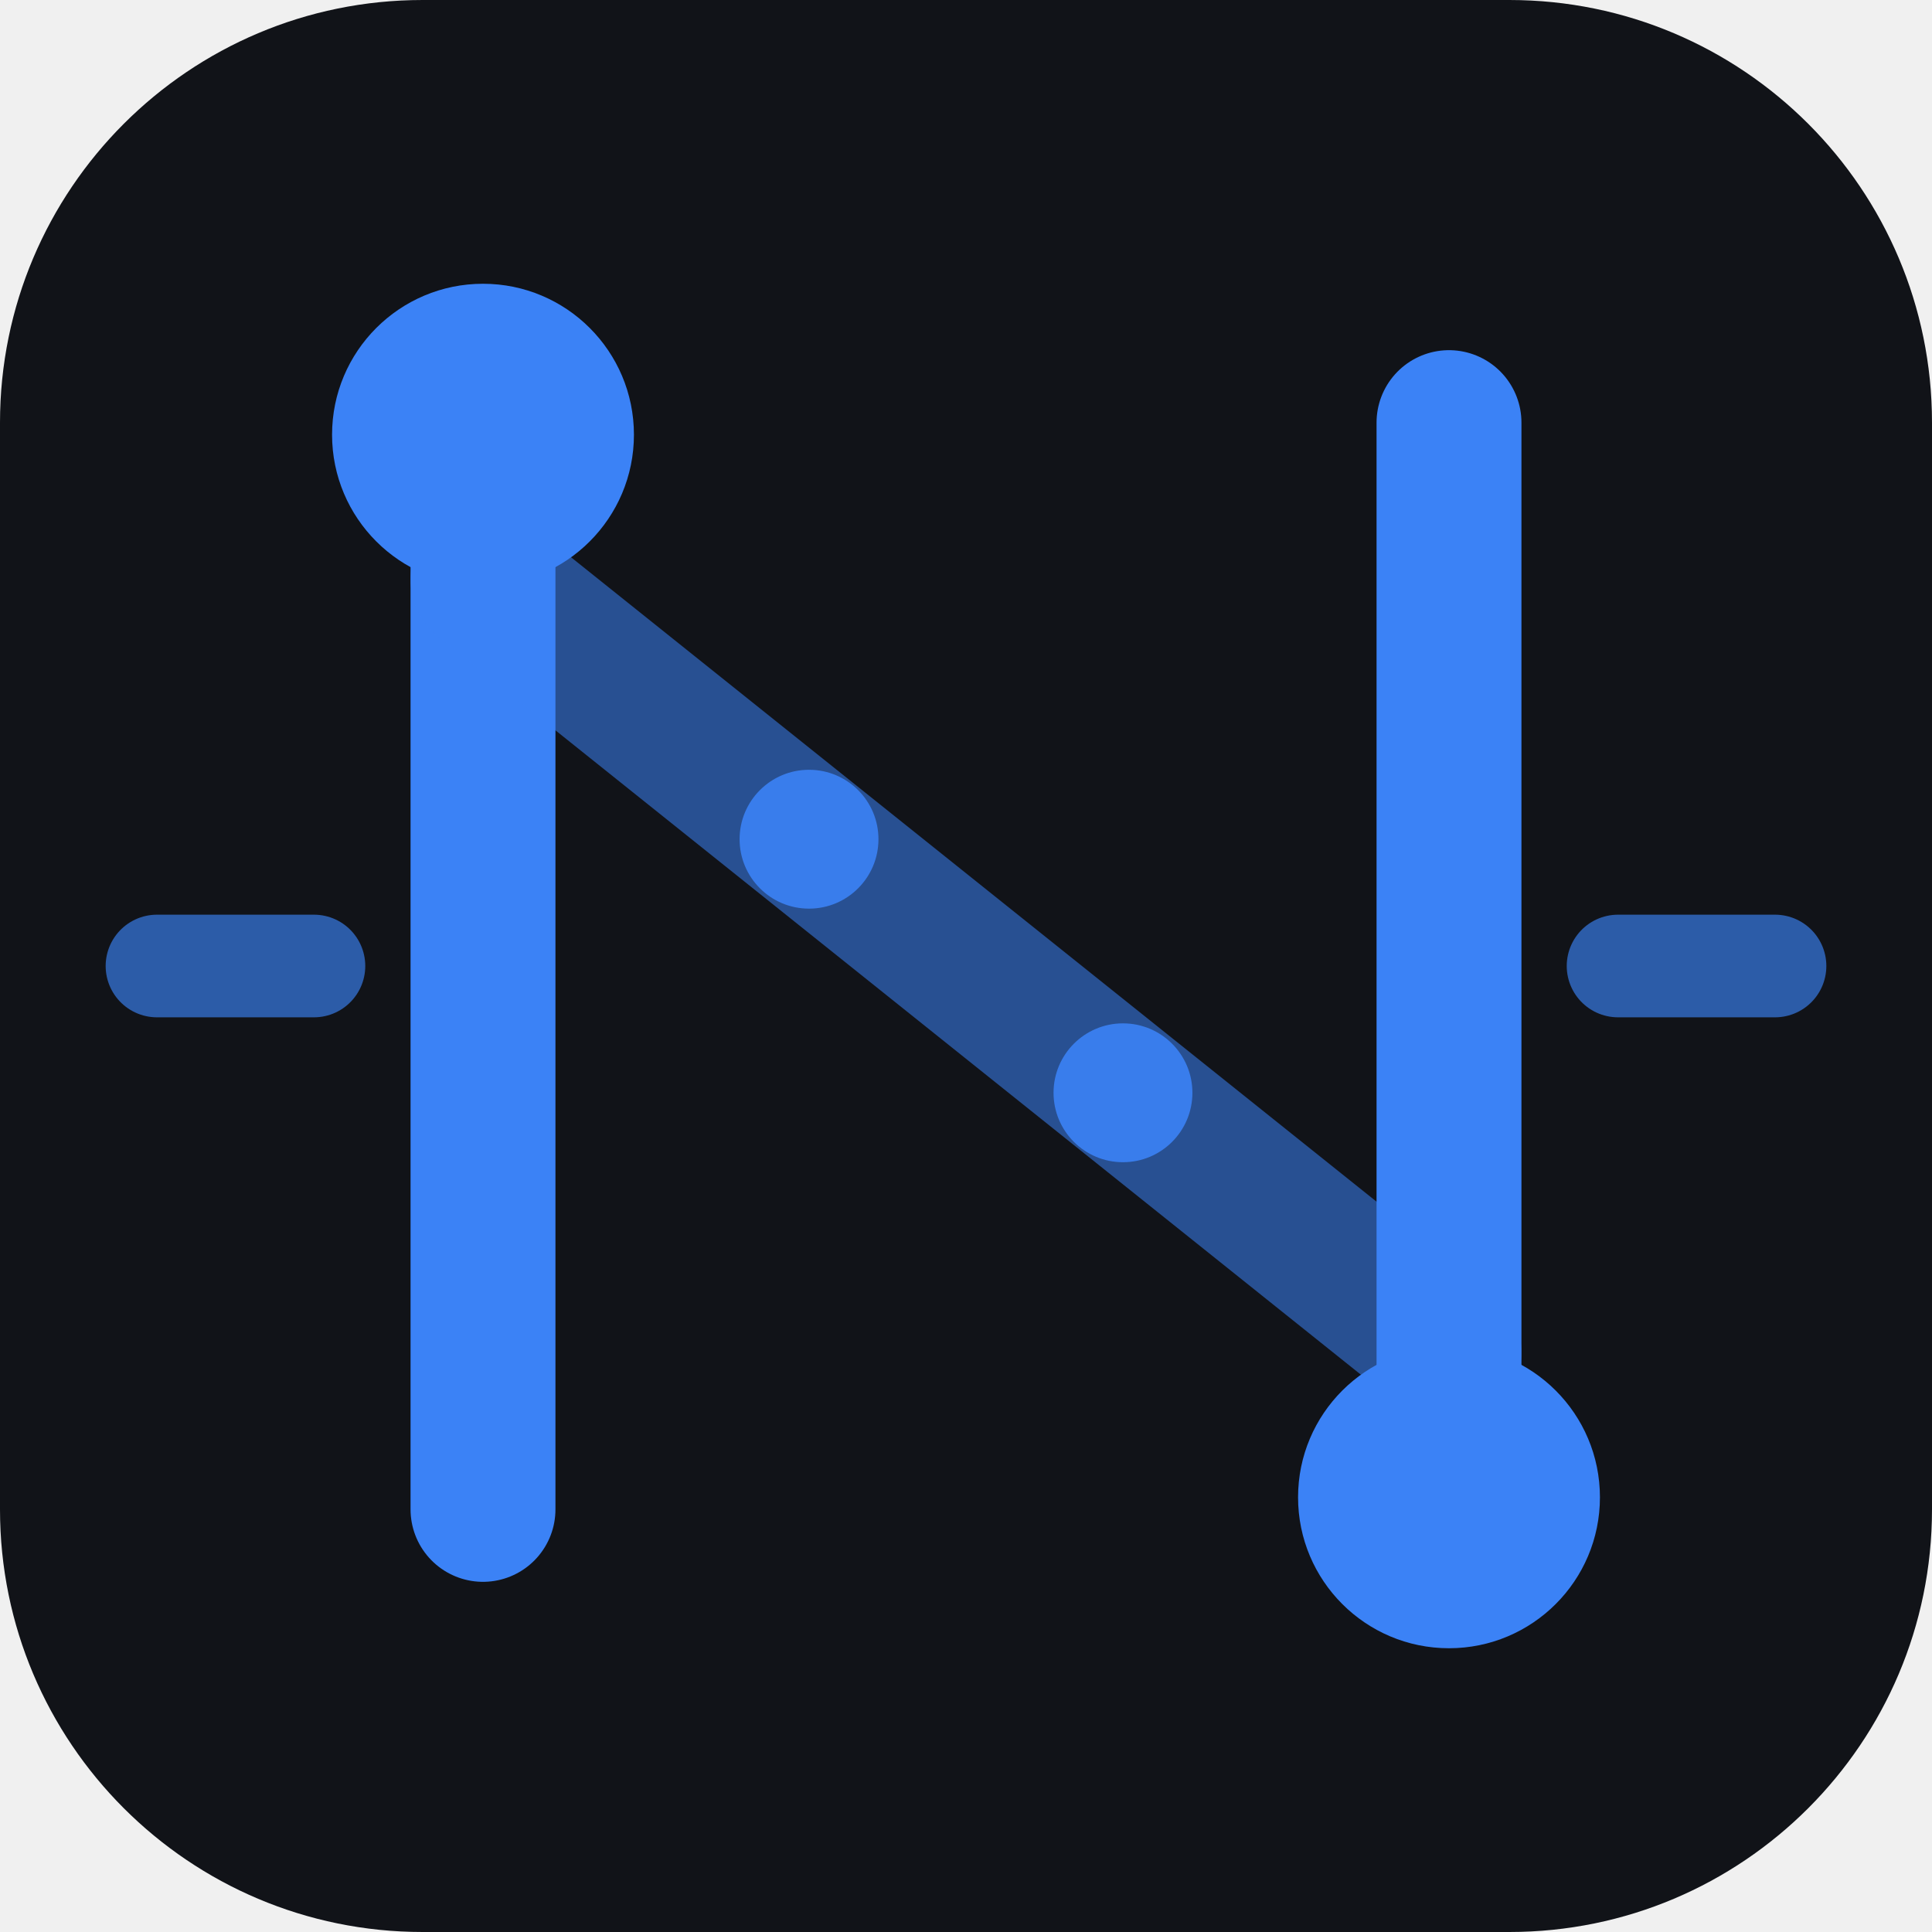
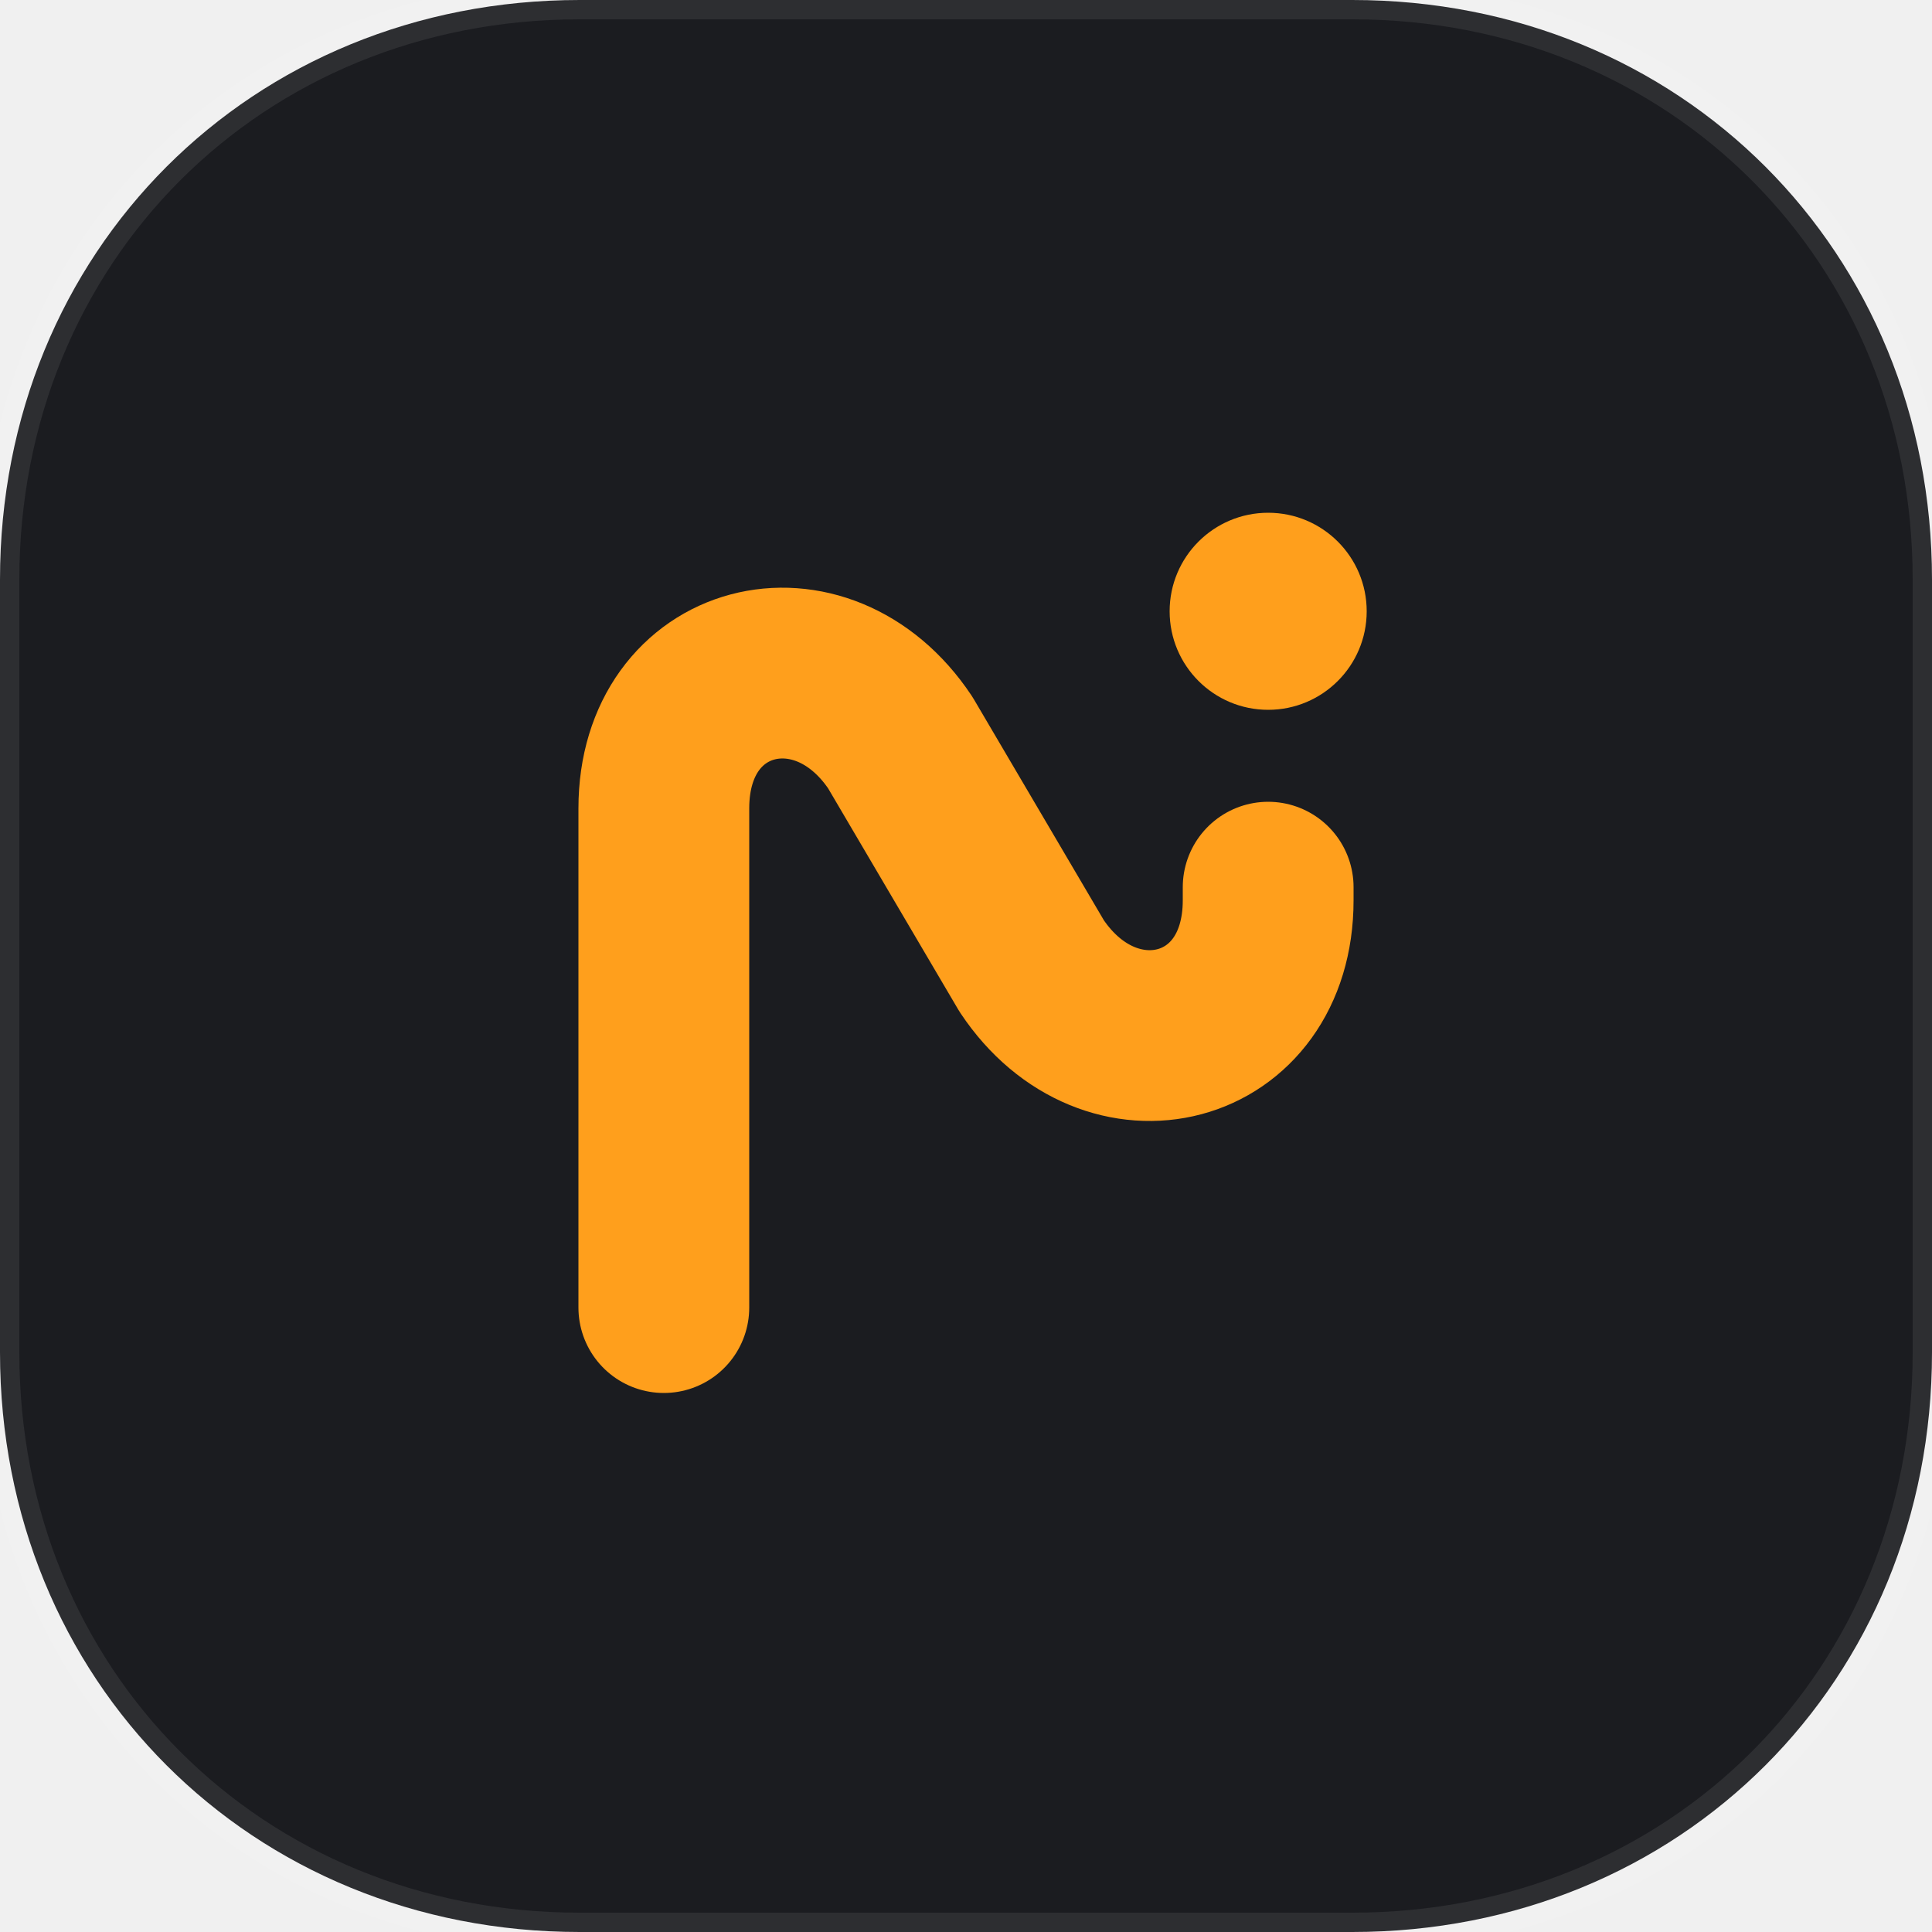
- <svg xmlns="http://www.w3.org/2000/svg" viewBox="0 0 32 32">
-   <rect width="32" height="32" rx="7" fill="#111318" />
-   <g fill="none" stroke="#3B82F6" stroke-linecap="round" stroke-linejoin="round">
-     <path d="M8 25V9" stroke-width="2.4" />
-     <path d="M8 9.6 24 22.4" stroke-width="2.4" opacity=".55" />
-     <path d="M24 7v16" stroke-width="2.4" />
-     <path d="M2.6 16h2.6M26.8 16h2.6" stroke-width="1.7" opacity=".65" />
-   </g>
-   <g fill="#3B82F6">
-     <circle cx="8" cy="7.2" r="2.5" />
-     <circle cx="24" cy="24.8" r="2.5" />
-     <circle cx="13.4" cy="13.9" r="1.15" opacity=".9" />
-     <circle cx="18.6" cy="18.1" r="1.15" opacity=".9" />
+ <svg xmlns="http://www.w3.org/2000/svg" viewBox="0 0 100 100" width="512" height="512">
+   <path d="M30 0H70C87 0 100 13 100 30V70C100 87 87 100 70 100H30C13 100 0 87 0 70V30C0 13 13 0 30 0Z" fill="#1B1C20" />
+   <path d="M30 0H70C87 0 100 13 100 30V70C100 87 87 100 70 100H30C13 100 0 87 0 70V30C0 13 13 0 30 0Z" fill="none" stroke="#FFFFFF" stroke-opacity=".08" stroke-width="2" />
+   <g transform="translate(16 16) scale(.68)">
+     <path d="M27 76V38c0-11 12-14 18-5l10 17c6 9 18 6 18-5V44" fill="none" stroke="#FF9F1C" stroke-width="13" stroke-linecap="round" stroke-linejoin="round" />
+     <circle cx="73" cy="23" r="7.5" fill="#FF9F1C" />
  </g>
</svg>
